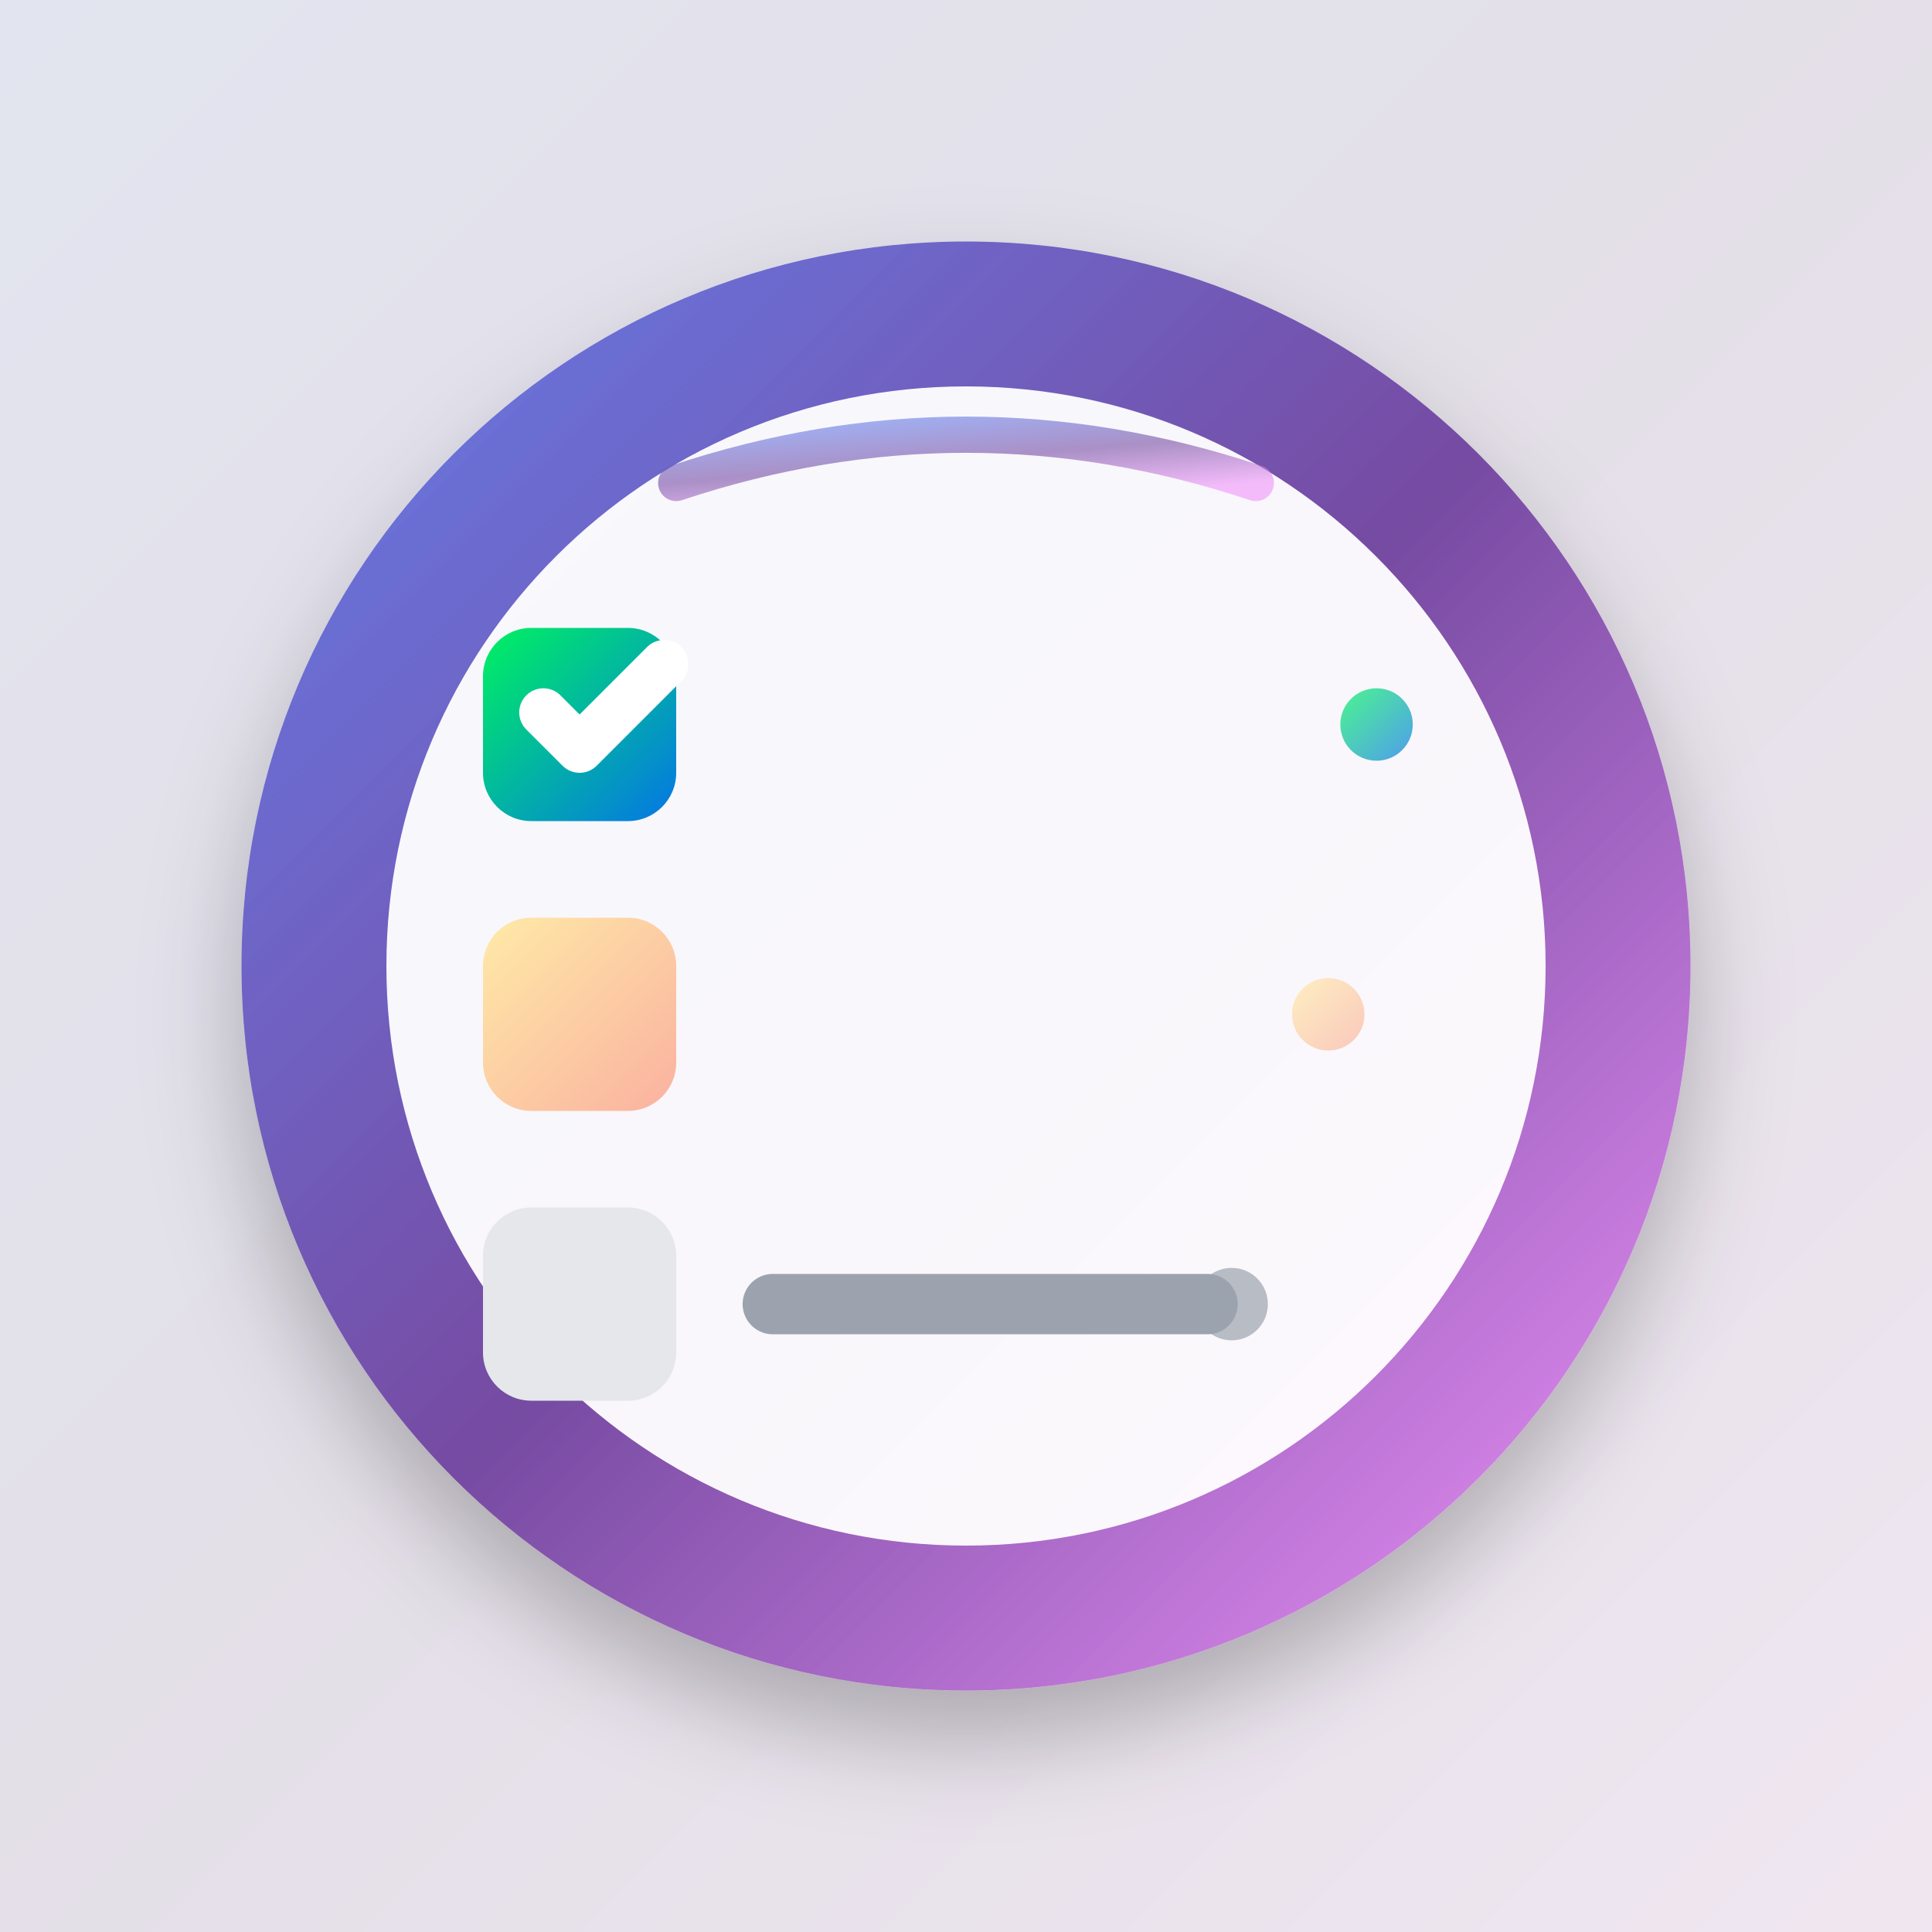
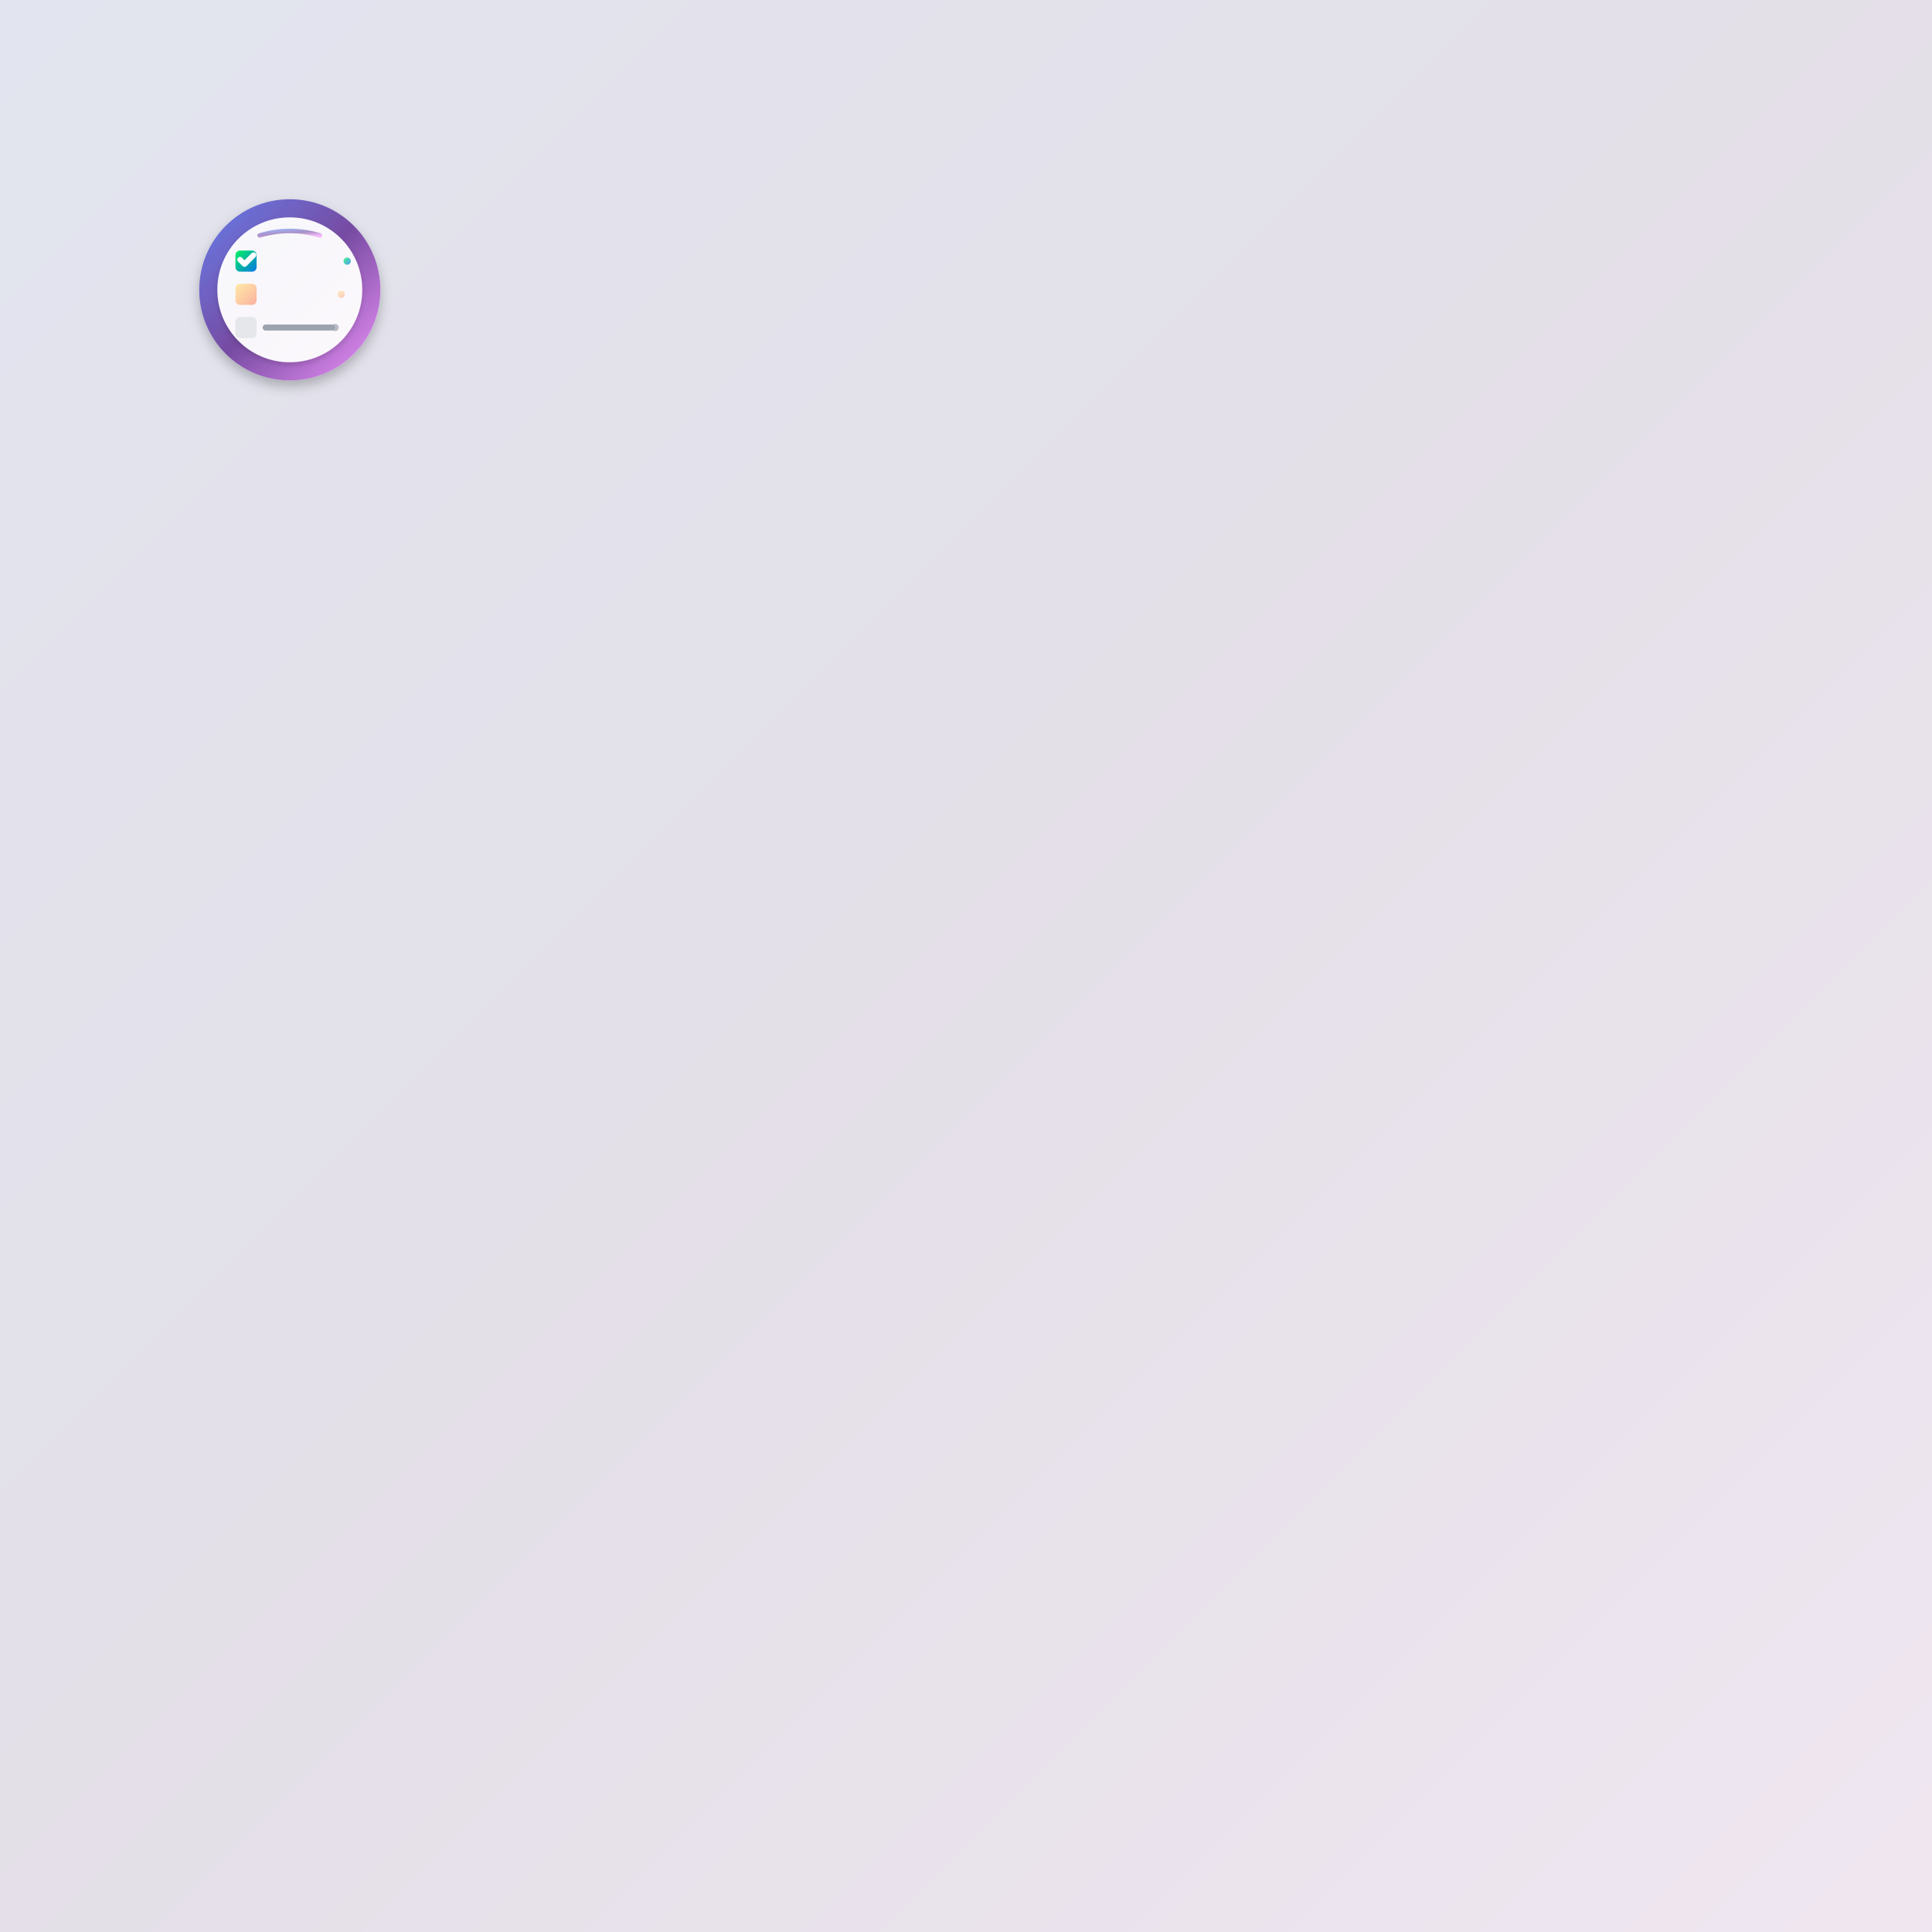
<svg xmlns="http://www.w3.org/2000/svg" viewBox="0 0 512 512" width="512" height="512">
-   <defs>
-     <linearGradient id="bgGradient" x1="0%" y1="0%" x2="100%" y2="100%">
-       <stop offset="0%" style="stop-color:#667eea;stop-opacity:1" />
-       <stop offset="50%" style="stop-color:#764ba2;stop-opacity:1" />
-       <stop offset="100%" style="stop-color:#f093fb;stop-opacity:1" />
-     </linearGradient>
-     <linearGradient id="checkGradient" x1="0%" y1="0%" x2="100%" y2="100%">
-       <stop offset="0%" style="stop-color:#00f260;stop-opacity:1" />
-       <stop offset="100%" style="stop-color:#0575e6;stop-opacity:1" />
-     </linearGradient>
-     <linearGradient id="pendingGradient" x1="0%" y1="0%" x2="100%" y2="100%">
-       <stop offset="0%" style="stop-color:#ffeaa7;stop-opacity:1" />
-       <stop offset="100%" style="stop-color:#fab1a0;stop-opacity:1" />
-     </linearGradient>
-     <filter id="shadow" x="-50%" y="-50%" width="200%" height="200%">
-       <feDropShadow dx="0" dy="12.8" stdDeviation="12.8" flood-opacity="0.25" />
-     </filter>
-   </defs>
  <rect x="0" y="0" width="512" height="512" fill="url(#bgGradient)" opacity="0.1" />
-   <circle cx="256" cy="256" r="192" fill="url(#bgGradient)" filter="url(#shadow)" />
-   <circle cx="256" cy="256" r="153.6" fill="white" fill-opacity="0.95" />
-   <rect x="128" y="166.4" width="51.2" height="51.2" rx="12.8" fill="url(#checkGradient)" />
-   <path d="M144 188.8 L153.6 198.4 L176 176" fill="none" stroke="white" stroke-width="12.8" stroke-linecap="round" stroke-linejoin="round" />
-   <rect x="128" y="243.2" width="51.2" height="51.2" rx="12.8" fill="url(#pendingGradient)" />
-   <rect x="128" y="320" width="51.2" height="51.2" rx="12.8" fill="#e5e7eb" />
-   <line x1="204.8" y1="192" x2="358.4" y2="192" stroke="url(#checkGradient)" stroke-width="16" stroke-linecap="round" />
-   <line x1="204.8" y1="268.8" x2="345.6" y2="268.8" stroke="url(#pendingGradient)" stroke-width="16" stroke-linecap="round" />
-   <line x1="204.8" y1="345.6" x2="320" y2="345.6" stroke="#9ca3af" stroke-width="16" stroke-linecap="round" />
-   <circle cx="364.8" cy="192" r="9.6" fill="url(#checkGradient)" fill-opacity="0.7" />
-   <circle cx="352" cy="268.8" r="9.6" fill="url(#pendingGradient)" fill-opacity="0.7" />
-   <circle cx="326.4" cy="345.6" r="9.6" fill="#9ca3af" fill-opacity="0.7" />
-   <path d="M179.2 128 Q256 102.4 332.8 128" fill="none" stroke="url(#bgGradient)" stroke-width="9.6" stroke-linecap="round" opacity="0.6" />
+   <g transform="translate(51.2, 51.2) scale(0.8)">
+     <defs>
+       <linearGradient id="bgGradient" x1="0%" y1="0%" x2="100%" y2="100%">
+         <stop offset="0%" style="stop-color:#667eea;stop-opacity:1" />
+         <stop offset="50%" style="stop-color:#764ba2;stop-opacity:1" />
+         <stop offset="100%" style="stop-color:#f093fb;stop-opacity:1" />
+       </linearGradient>
+       <linearGradient id="checkGradient" x1="0%" y1="0%" x2="100%" y2="100%">
+         <stop offset="0%" style="stop-color:#00f260;stop-opacity:1" />
+         <stop offset="100%" style="stop-color:#0575e6;stop-opacity:1" />
+       </linearGradient>
+       <linearGradient id="pendingGradient" x1="0%" y1="0%" x2="100%" y2="100%">
+         <stop offset="0%" style="stop-color:#ffeaa7;stop-opacity:1" />
+         <stop offset="100%" style="stop-color:#fab1a0;stop-opacity:1" />
+       </linearGradient>
+       <filter id="shadow" x="-50%" y="-50%" width="200%" height="200%">
+         <feDropShadow dx="0" dy="2" stdDeviation="2" flood-opacity="0.25" />
+       </filter>
+       <filter id="innerShadow" x="-50%" y="-50%" width="200%" height="200%">
+         <feDropShadow dx="0" dy="1" stdDeviation="1" flood-opacity="0.15" />
+       </filter>
+     </defs>
+     <circle cx="32" cy="32" r="30" fill="url(#bgGradient)" filter="url(#shadow)" />
+     <circle cx="32" cy="32" r="24" fill="white" fill-opacity="0.95" filter="url(#innerShadow)" />
+     <rect x="14" y="19" width="7" height="7" rx="1.5" fill="url(#checkGradient)" />
+     <path d="M15.5 22 L17 23.5 L20 20.5" fill="none" stroke="white" stroke-width="1.8" stroke-linecap="round" stroke-linejoin="round" />
+     <rect x="14" y="30" width="7" height="7" rx="1.5" fill="url(#pendingGradient)" />
+     <rect x="14" y="41" width="7" height="7" rx="1.5" fill="#e5e7eb" />
+     <line x1="24" y1="22.5" x2="50" y2="22.5" stroke="url(#checkGradient)" stroke-width="2" stroke-linecap="round" />
+     <line x1="24" y1="33.5" x2="48" y2="33.5" stroke="url(#pendingGradient)" stroke-width="2" stroke-linecap="round" />
+     <line x1="24" y1="44.5" x2="46" y2="44.5" stroke="#9ca3af" stroke-width="2" stroke-linecap="round" />
+     <circle cx="51" cy="22.5" r="1.2" fill="url(#checkGradient)" fill-opacity="0.7" />
+     <circle cx="49" cy="33.5" r="1.2" fill="url(#pendingGradient)" fill-opacity="0.7" />
+     <circle cx="47" cy="44.5" r="1.2" fill="#9ca3af" fill-opacity="0.7" />
+     <path d="M22 14 Q32 11 42 14" fill="none" stroke="url(#bgGradient)" stroke-width="1.5" stroke-linecap="round" opacity="0.6" />
+   </g>
</svg>
